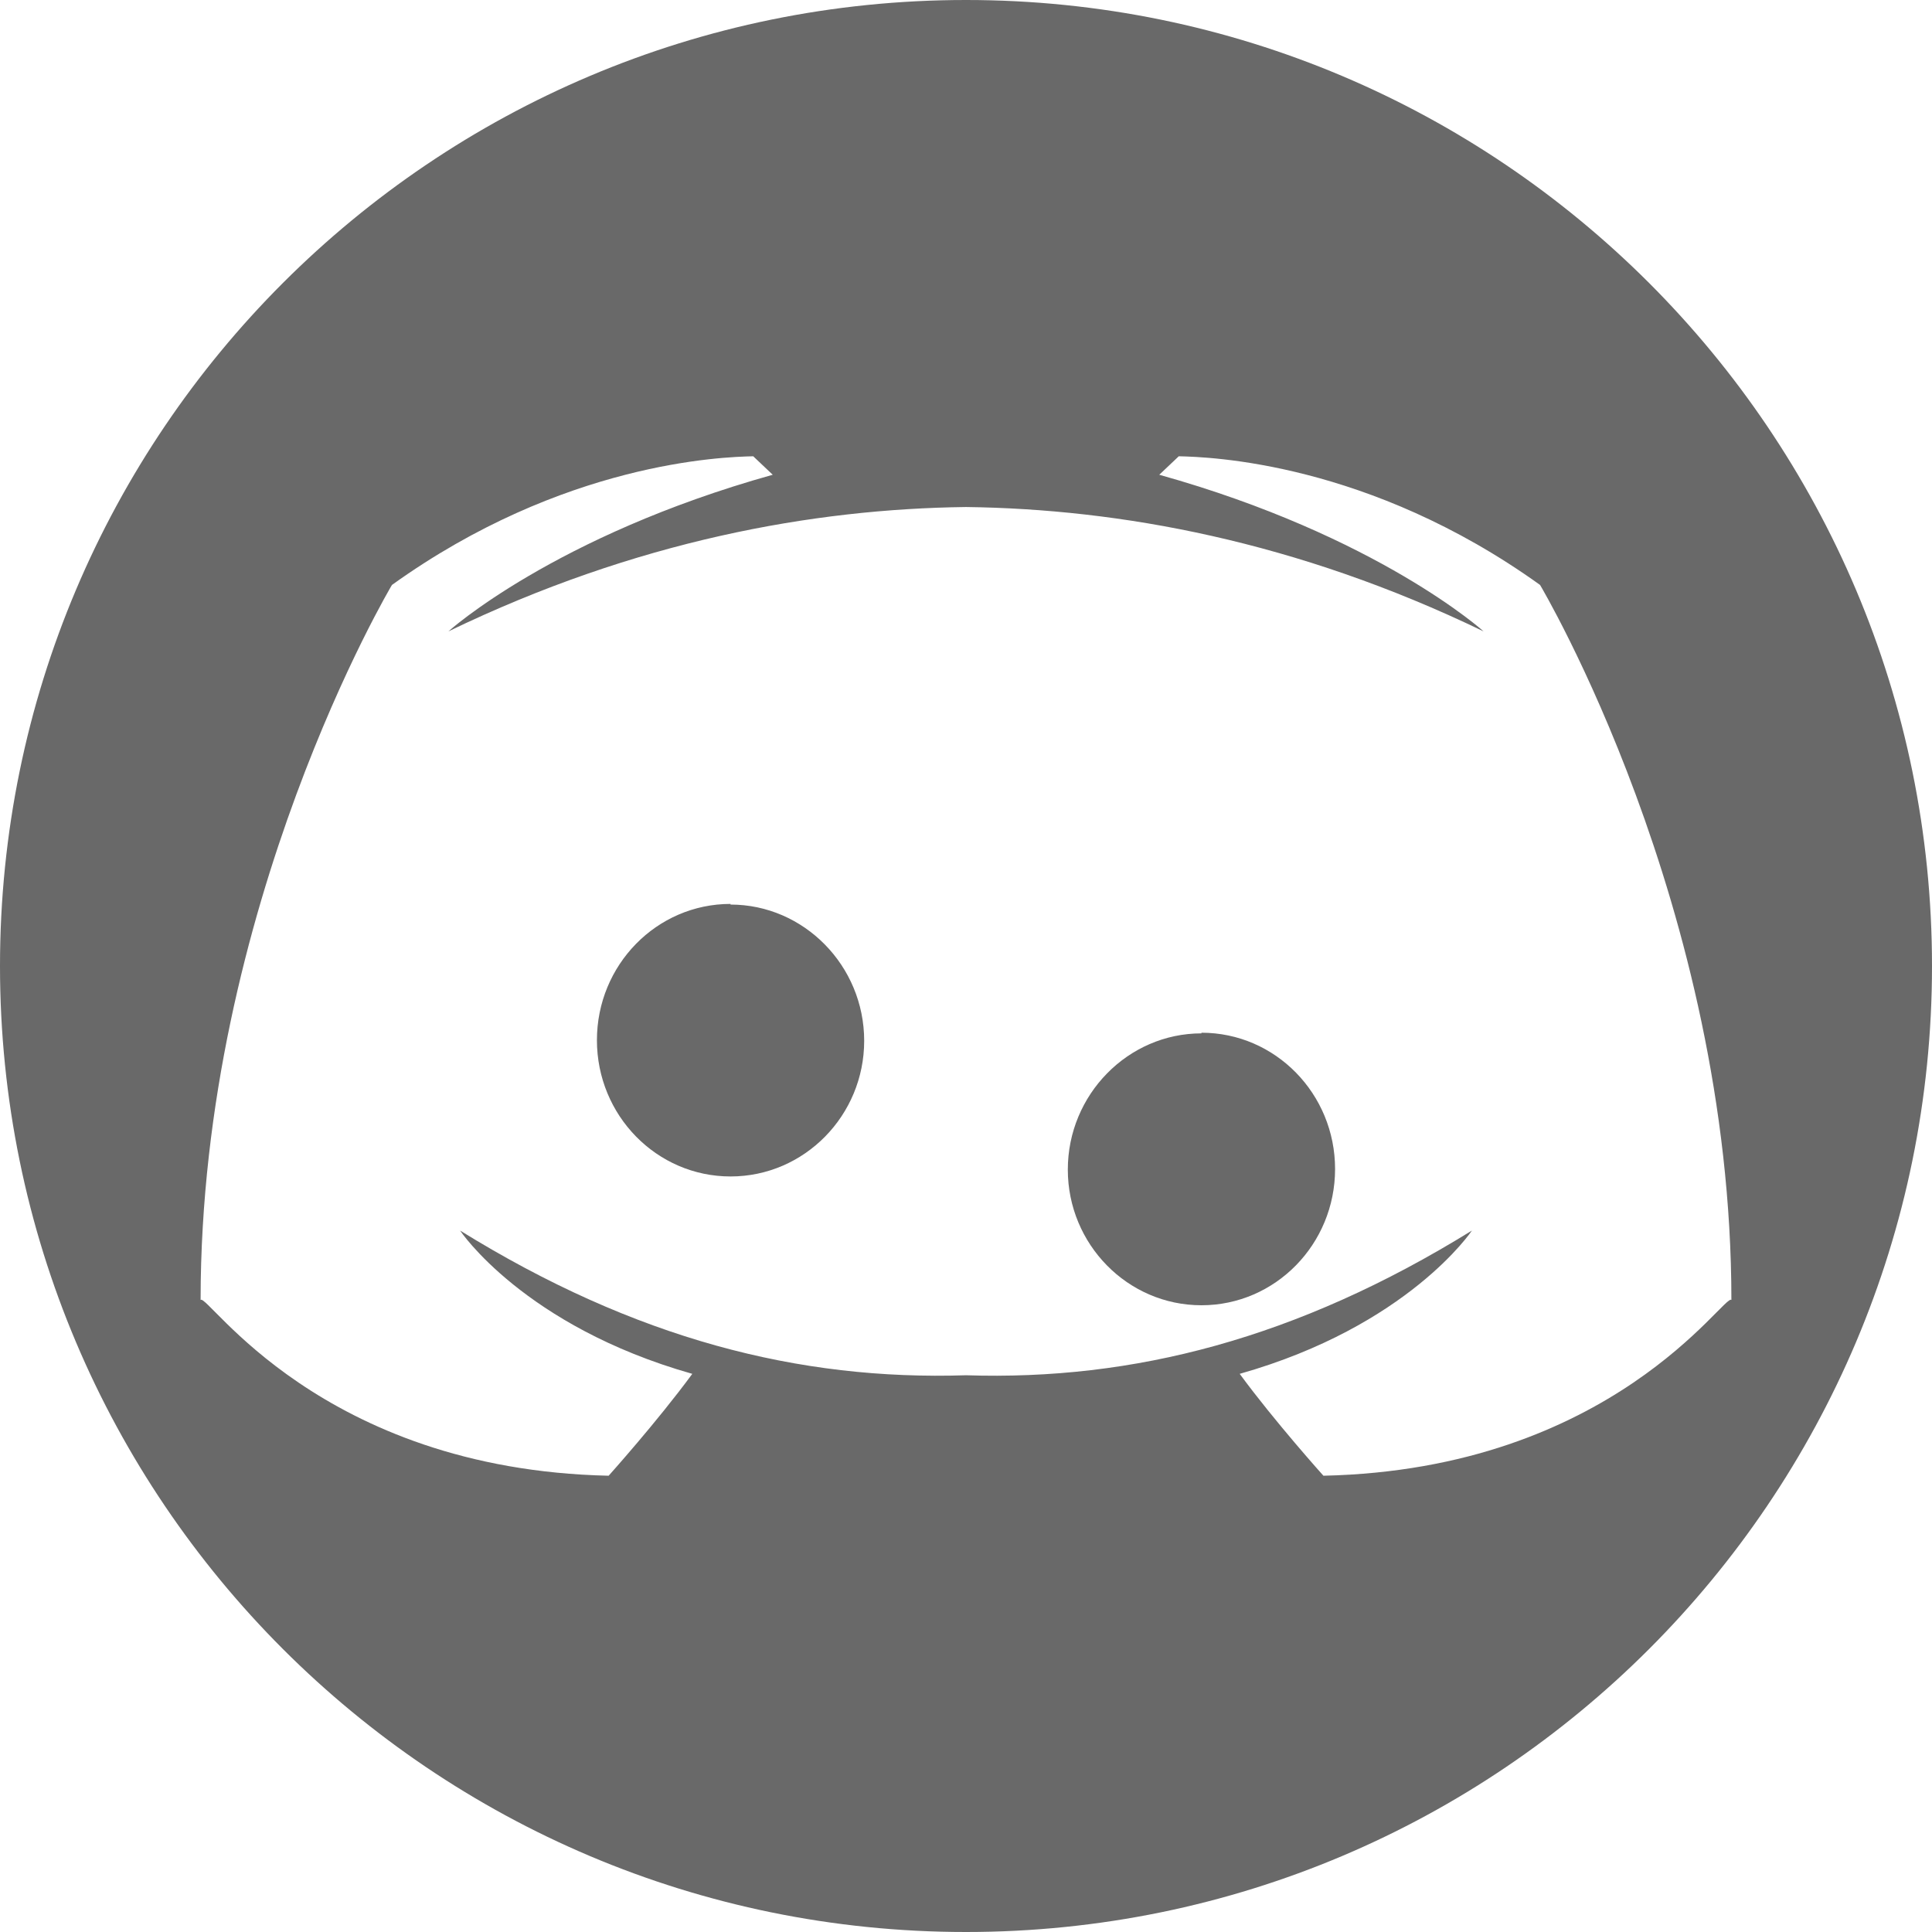
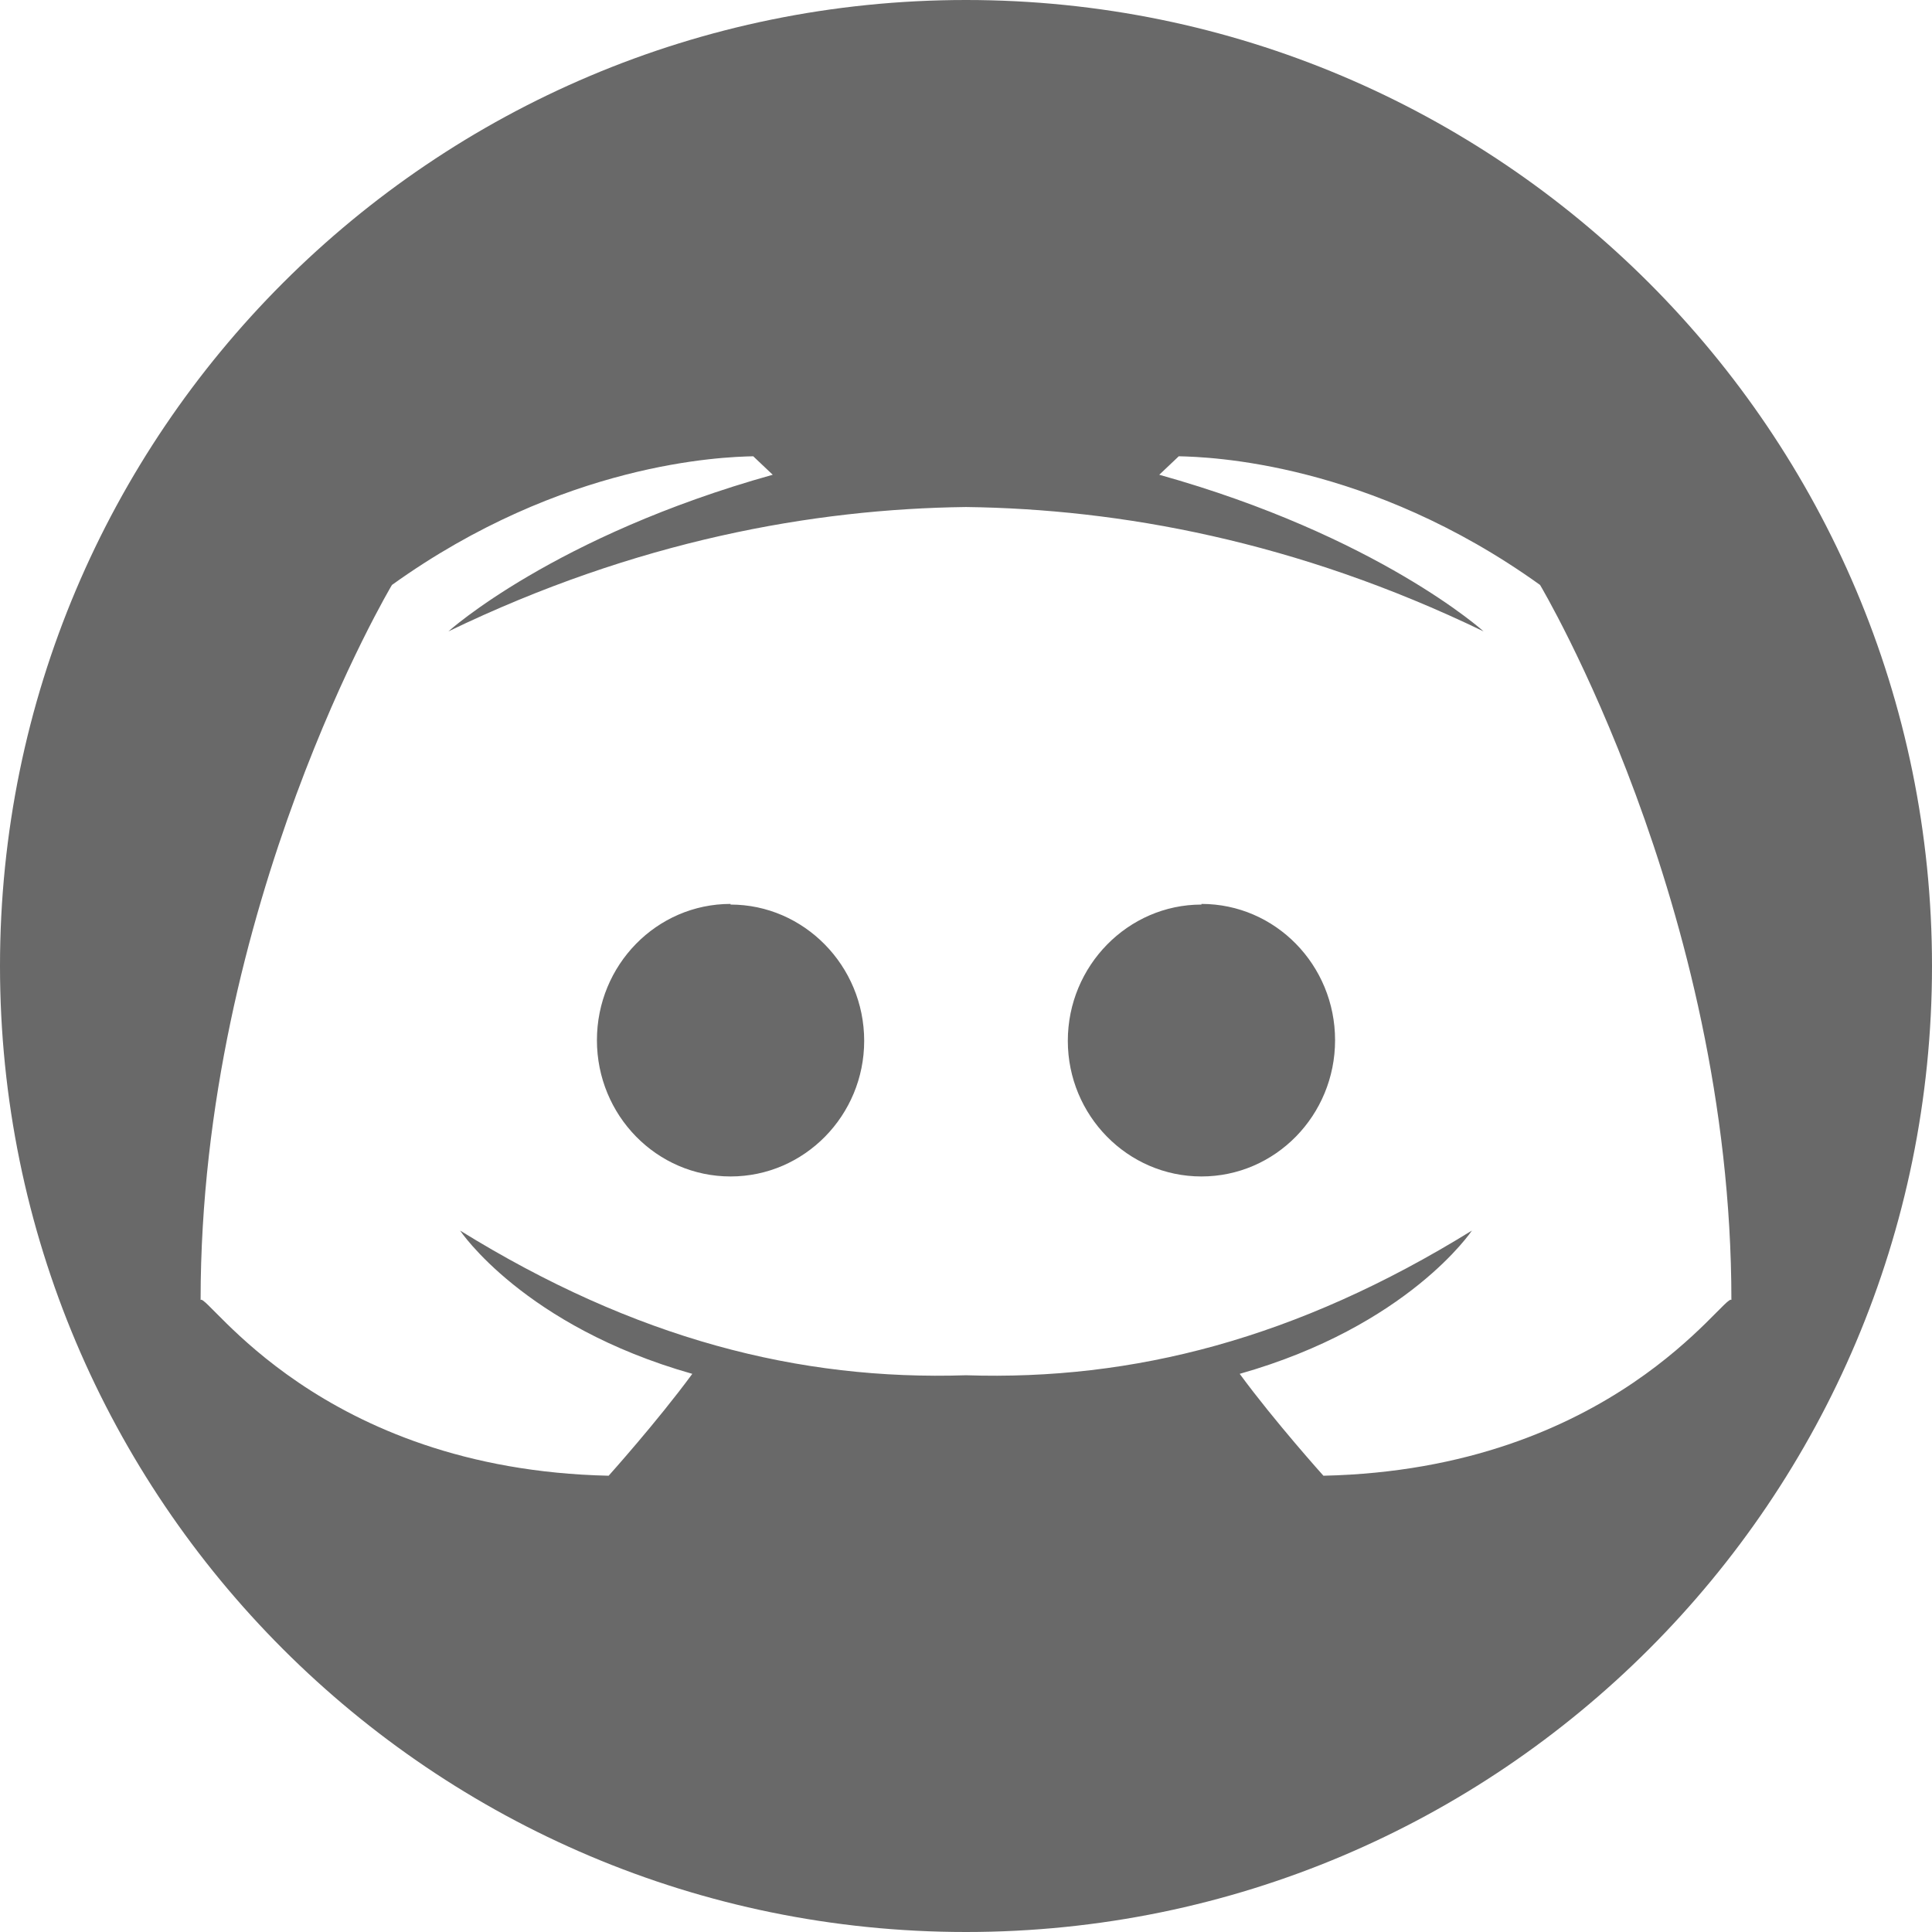
<svg xmlns="http://www.w3.org/2000/svg" width="30px" height="30px" viewBox="0 0 30 30" version="1.1">
  <g id="Page-1" stroke="none" stroke-width="1" fill="none" fill-rule="evenodd">
-     <g id="Home-Sol-Copy-5" transform="translate(-1381, -869)" fill="#696969" fill-rule="nonzero">
-       <g id="discord-3" transform="translate(1381, 869)">
-         <path d="M11.344,14.046 L11.344,14.036 C10.196,14.036 9.269,14.985 9.269,16.152 C9.269,17.319 10.196,18.268 11.344,18.268 C12.492,18.268 13.419,17.319 13.419,16.162 C13.419,14.995 12.482,14.046 11.344,14.046 L11.344,14.046 Z" id="Path" />
-         <path d="M15,0 C6.716,0 0,6.716 0,15 C0,23.284 6.716,30 15,30 C23.284,30 30,23.284 30,15 C30,6.716 23.284,0 15,0 Z M20.55,22.915 C20.55,22.915 19.794,22.074 19.25,21.333 C21.869,20.591 22.856,19.108 22.856,19.108 C20.134,20.792 17.591,21.439 15,21.355 C12.409,21.439 9.866,20.792 7.144,19.108 C7.144,19.108 8.131,20.591 10.75,21.333 C10.206,22.074 9.451,22.915 9.451,22.915 C4.958,22.816 3.216,20.067 3.115,20.186 C3.115,14.066 6.086,9.083 6.086,9.083 C8.745,7.175 11.223,7.095 11.696,7.085 L11.999,7.372 C8.604,8.321 6.963,9.804 6.963,9.804 C9.876,8.397 12.622,7.902 15,7.873 C17.379,7.903 20.124,8.397 23.037,9.804 C23.037,9.804 21.396,8.321 18.001,7.372 L18.304,7.085 C18.777,7.095 21.255,7.174 23.914,9.083 C23.914,9.083 26.885,14.066 26.885,20.186 C26.784,20.067 25.042,22.816 20.55,22.915 L20.55,22.915 Z" id="Shape" />
-         <path d="M18.656,16.036 L18.656,16.046 C17.518,16.046 16.581,16.995 16.581,18.162 C16.581,19.319 17.508,20.268 18.656,20.268 C19.804,20.268 20.731,19.319 20.731,18.152 C20.731,16.985 19.804,16.036 18.656,16.036 Z" id="Path" />
+     <g id="Blog-SOL" transform="translate(-1130, -2258)" fill="#696969" fill-rule="nonzero">
+       <g id="Footer/Desktop/Dark" transform="translate(0, 2178)">
+         <g id="Footer-05/Desktop/Light" transform="translate(0, 1)">
+           <g id="discord-3" transform="translate(1130, 79)">
+             <path d="M11.344,14.046 L11.344,14.036 C10.196,14.036 9.269,14.985 9.269,16.152 C9.269,17.319 10.196,18.268 11.344,18.268 C12.492,18.268 13.419,17.319 13.419,16.162 C13.419,14.995 12.482,14.046 11.344,14.046 L11.344,14.046 Z" id="Path" />
+             <path d="M15,0 C6.716,0 0,6.716 0,15 C0,23.284 6.716,30 15,30 C23.284,30 30,23.284 30,15 C30,6.716 23.284,0 15,0 Z M20.55,22.915 C20.55,22.915 19.794,22.074 19.25,21.333 C21.869,20.591 22.856,19.108 22.856,19.108 C20.134,20.792 17.591,21.439 15,21.355 C12.409,21.439 9.866,20.792 7.144,19.108 C7.144,19.108 8.131,20.591 10.75,21.333 C10.206,22.074 9.451,22.915 9.451,22.915 C4.958,22.816 3.216,20.067 3.115,20.186 C3.115,14.066 6.086,9.083 6.086,9.083 C8.745,7.175 11.223,7.095 11.696,7.085 L11.999,7.372 C8.604,8.321 6.963,9.804 6.963,9.804 C9.876,8.397 12.622,7.902 15,7.873 C17.379,7.903 20.124,8.397 23.037,9.804 C23.037,9.804 21.396,8.321 18.001,7.372 L18.304,7.085 C18.777,7.095 21.255,7.174 23.914,9.083 C23.914,9.083 26.885,14.066 26.885,20.186 C26.784,20.067 25.042,22.816 20.55,22.915 L20.55,22.915 Z" id="Shape" />
+             <path d="M18.656,14.036 L18.656,14.046 C17.518,14.046 16.581,14.995 16.581,16.162 C16.581,17.319 17.508,18.268 18.656,18.268 C19.804,18.268 20.731,17.319 20.731,16.152 C20.731,14.985 19.804,14.036 18.656,14.036 Z" id="Path" />
+           </g>
+         </g>
      </g>
    </g>
  </g>
</svg>
